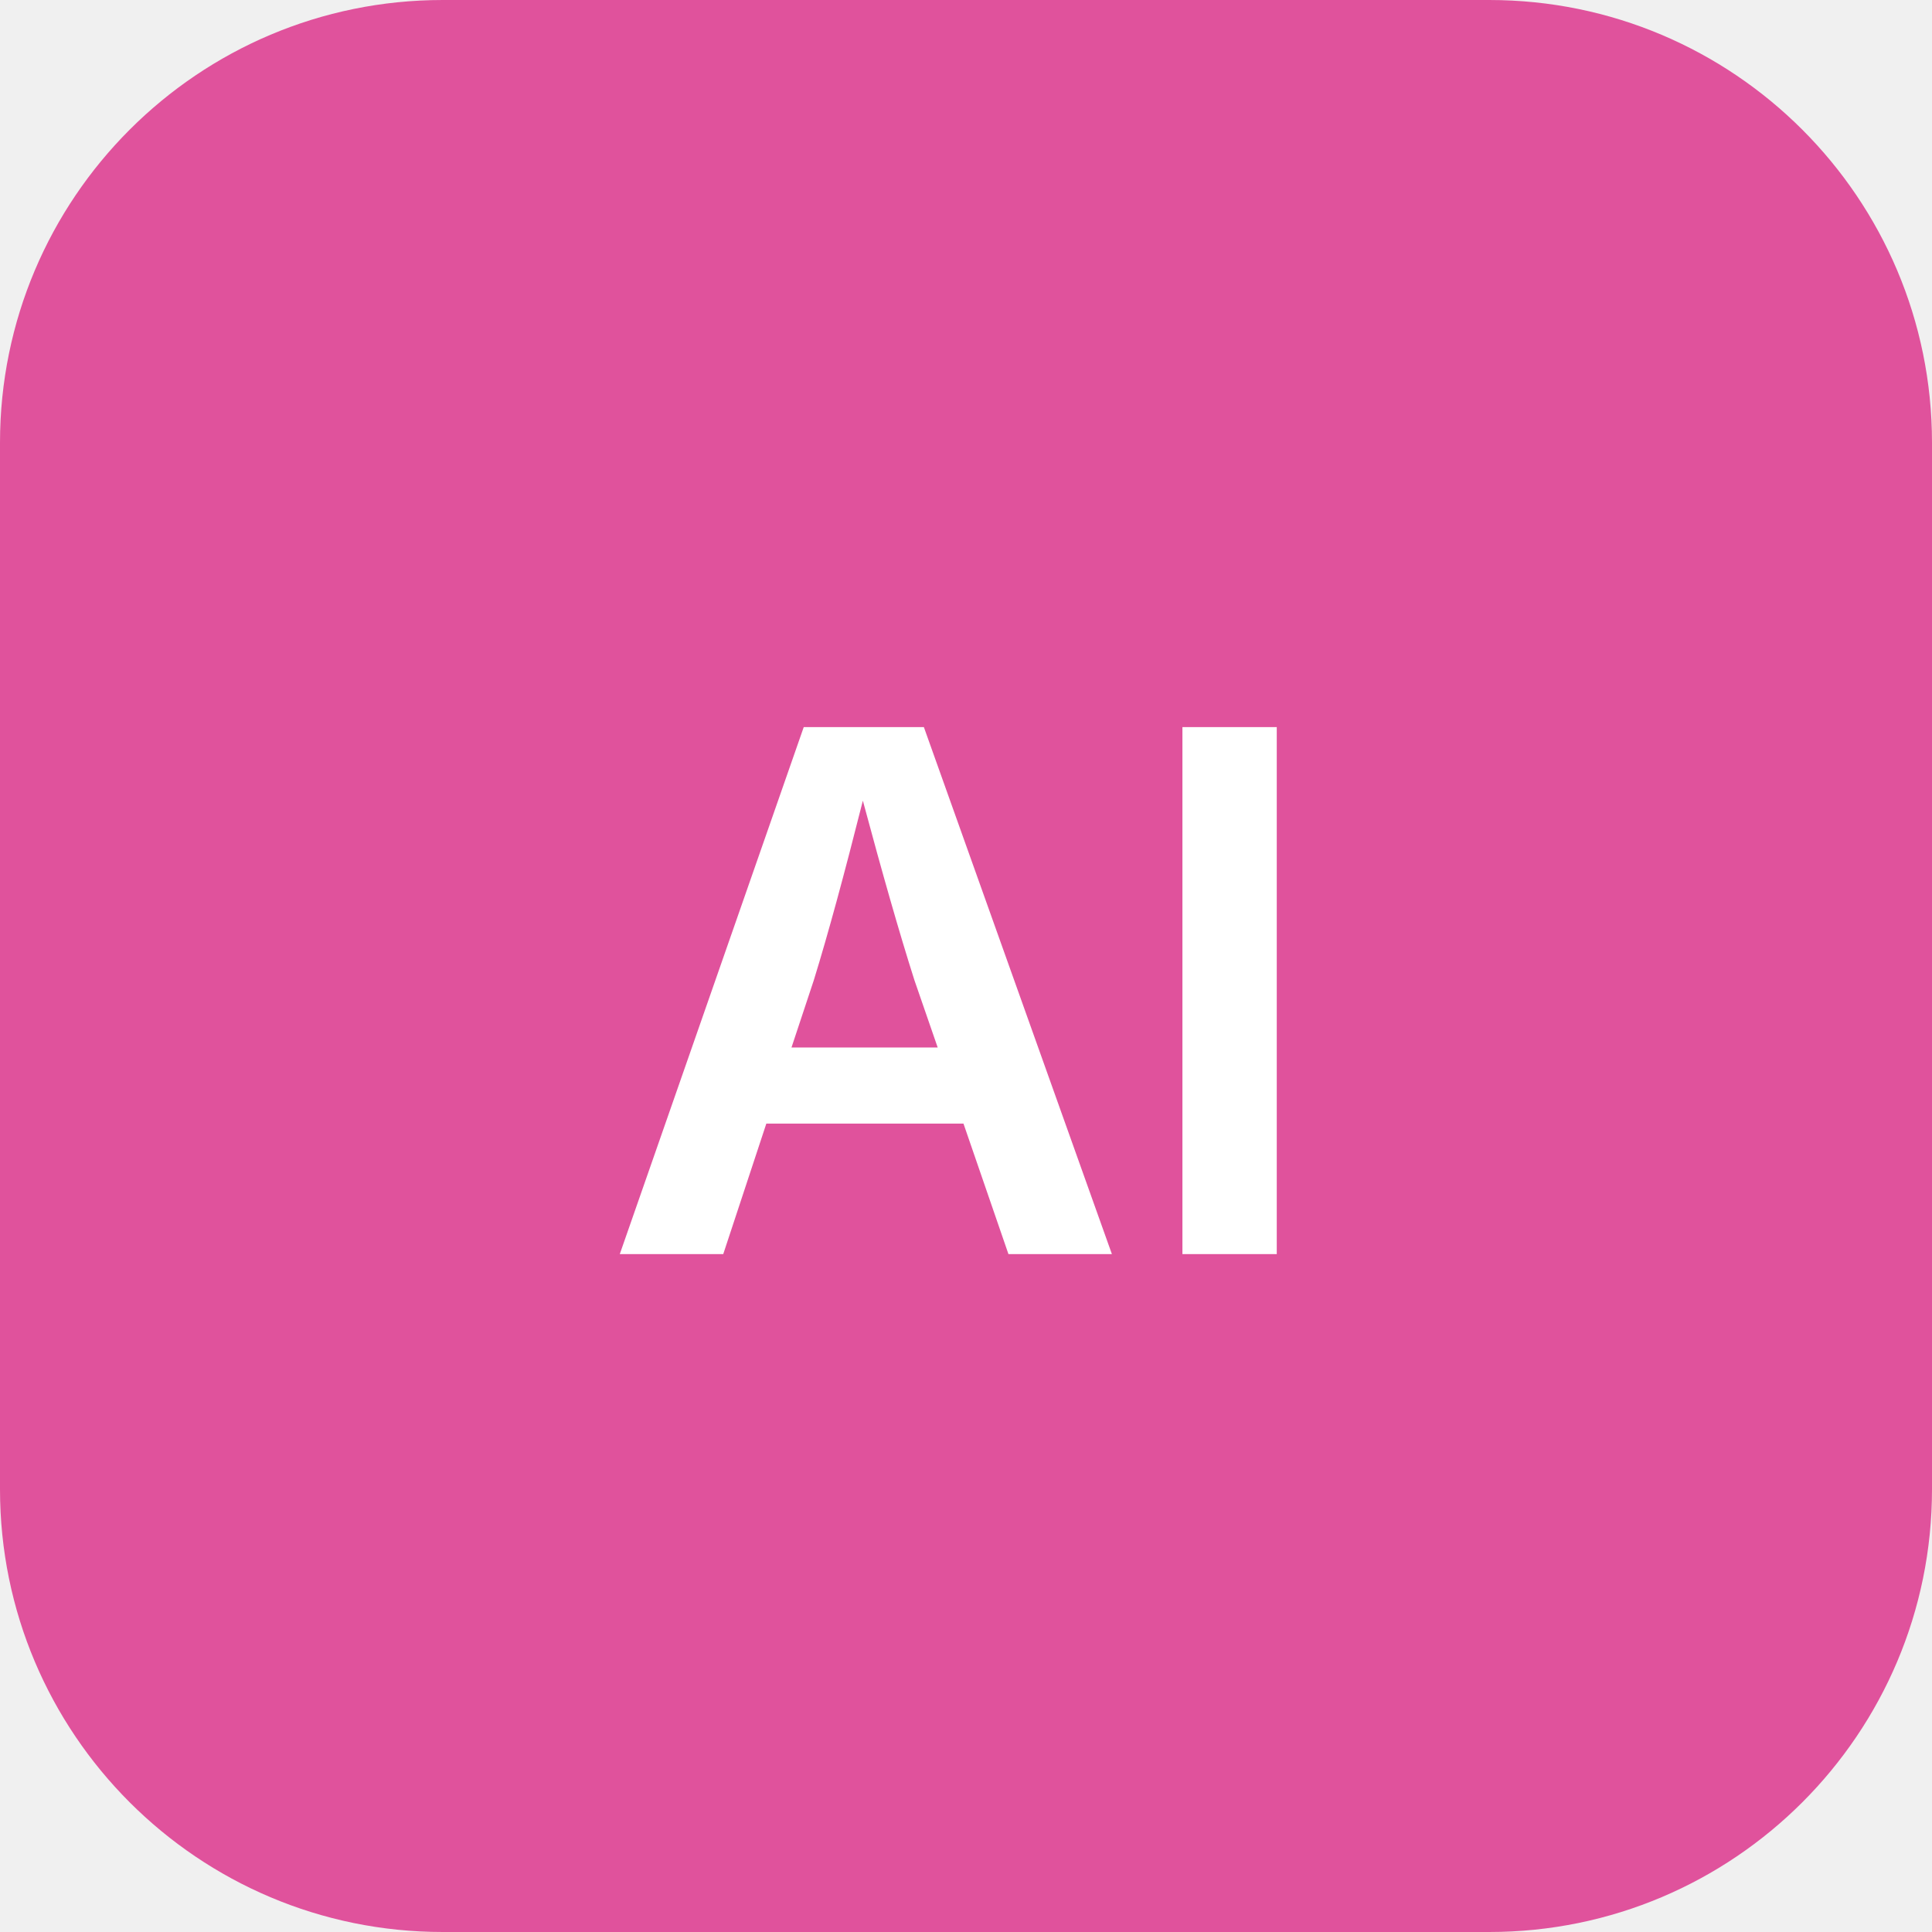
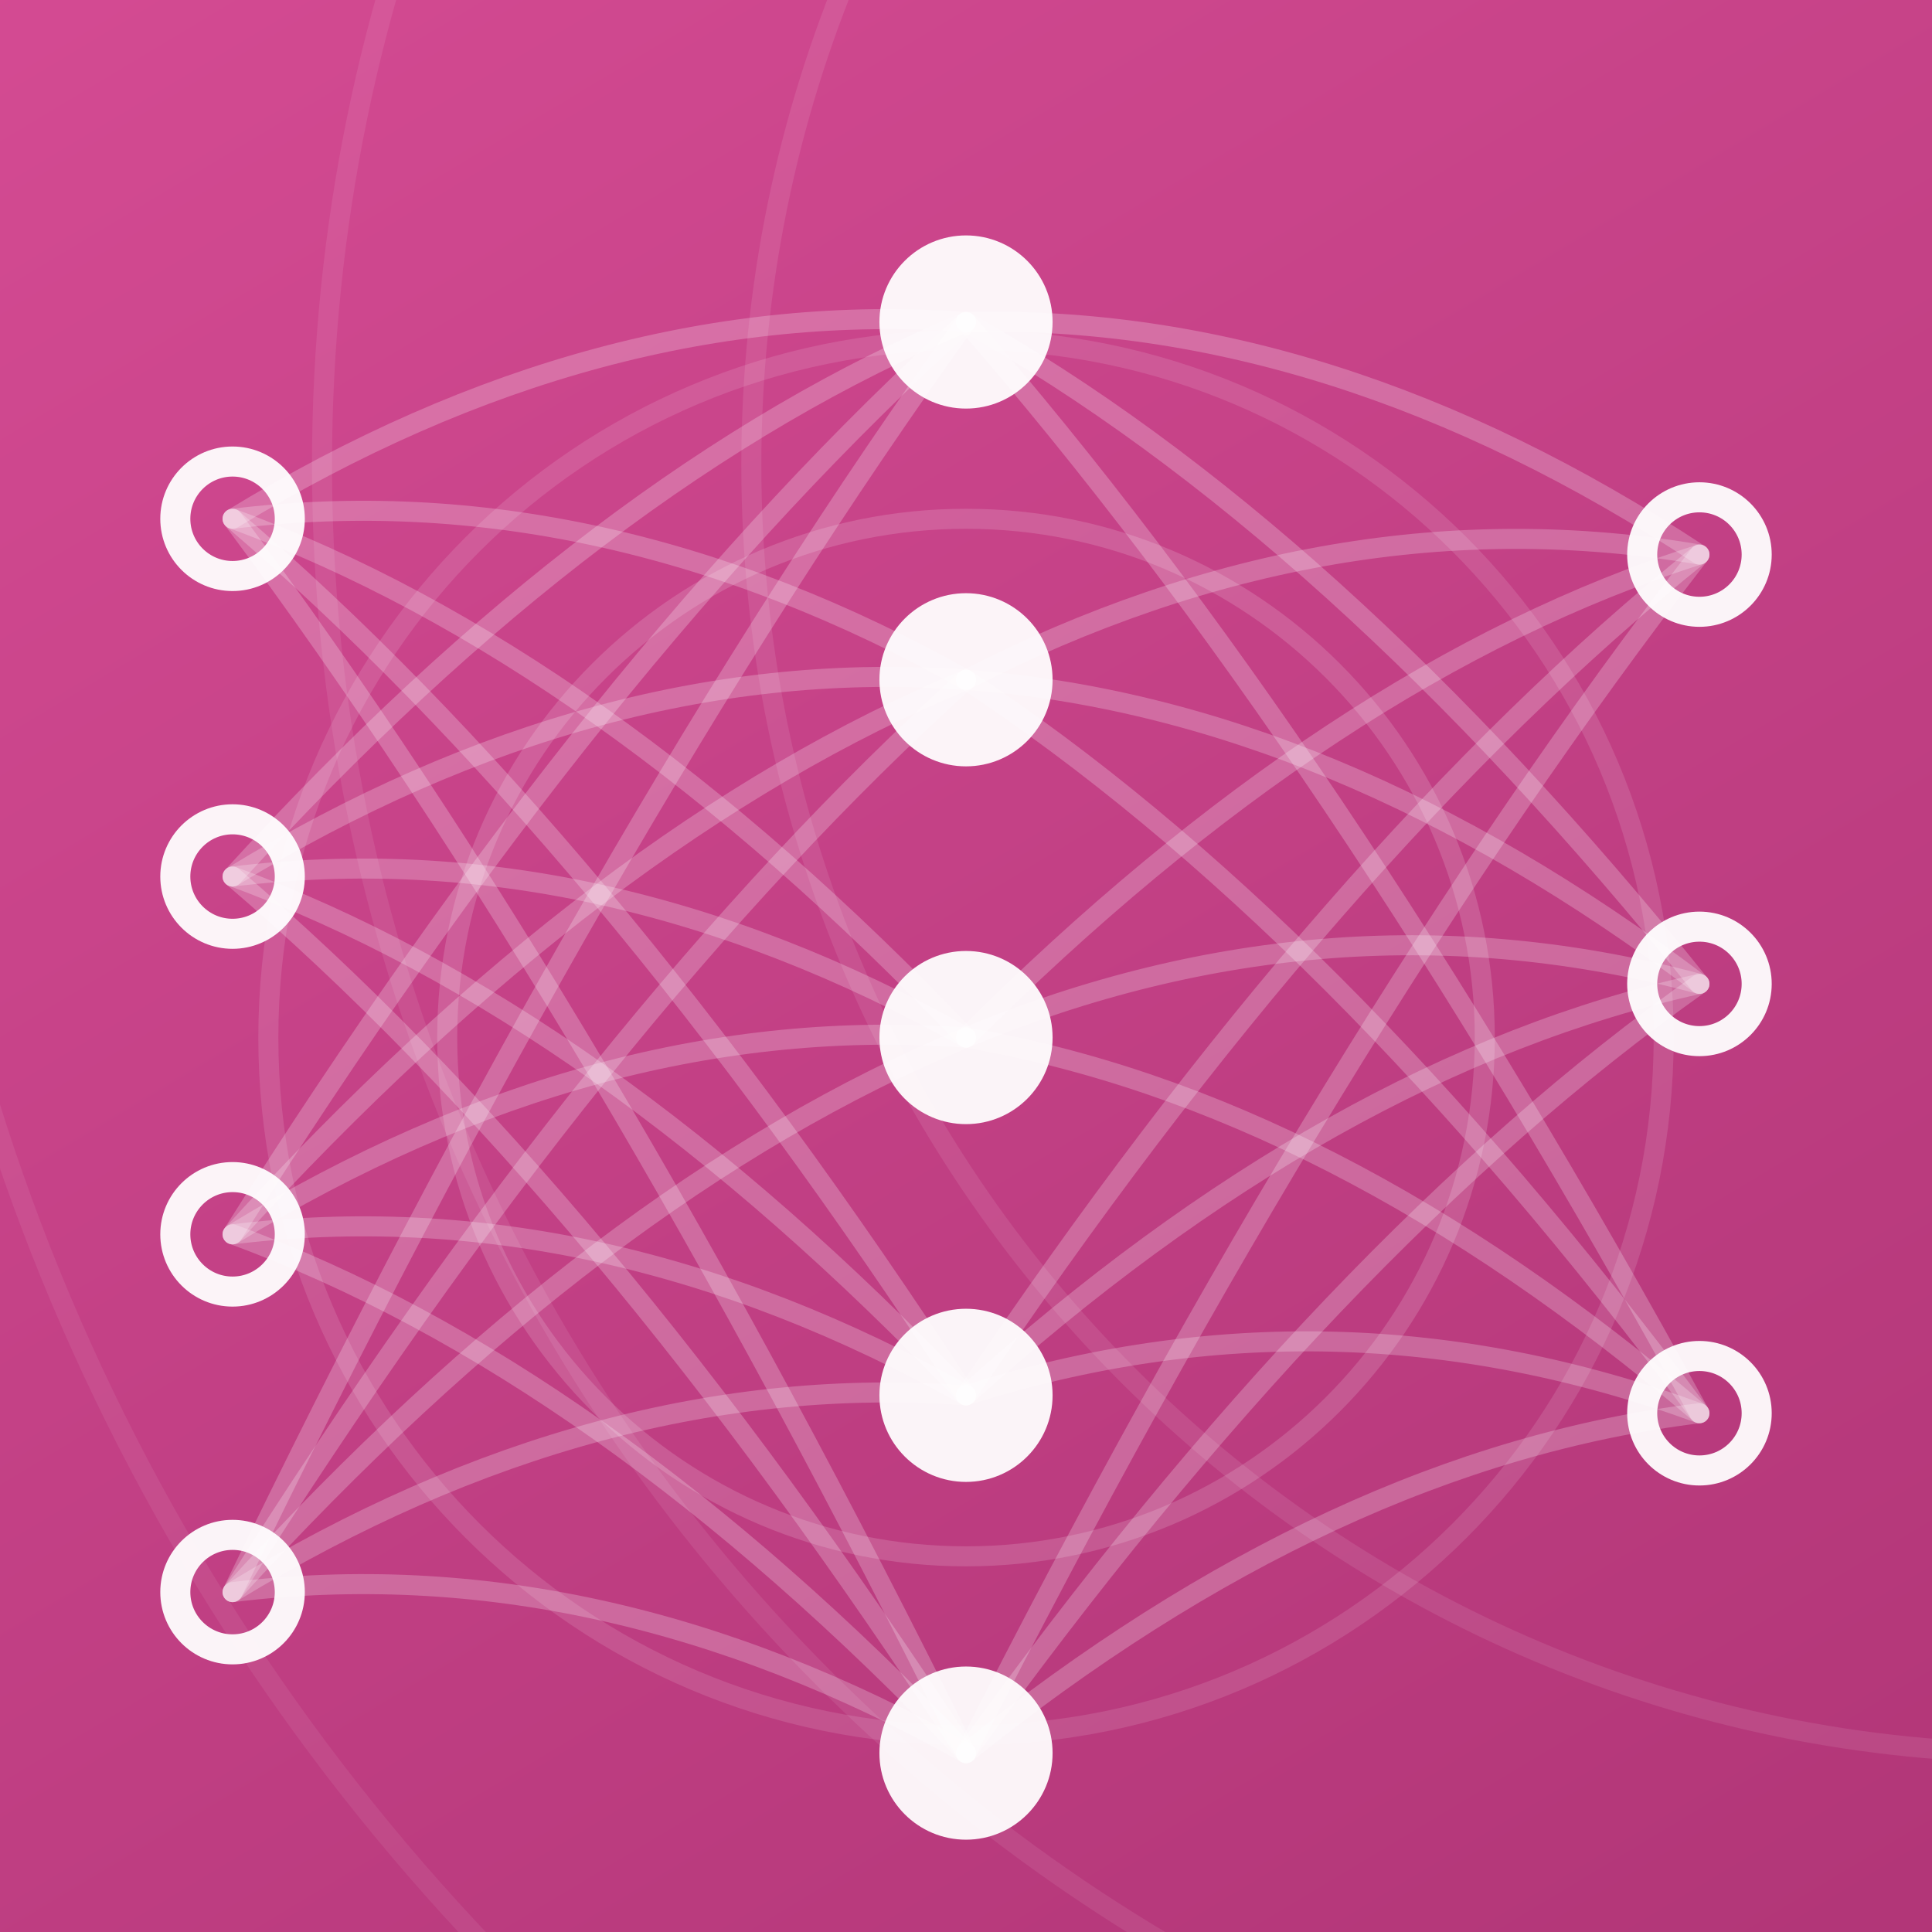
- <svg xmlns="http://www.w3.org/2000/svg" viewBox="0 0 96 96" width="96" height="96" role="img" aria-label="AI">
-   <rect width="96" height="96" rx="22" fill="#e0529c" />
-   <text x="48" y="49" text-anchor="middle" dominant-baseline="middle" font-family="'PingFang SC','Hiragino Sans GB',-apple-system,BlinkMacSystemFont,'Segoe UI',sans-serif" font-size="36" font-weight="600" fill="#ffffff">AI</text>
+ <svg xmlns="http://www.w3.org/2000/svg" viewBox="0 0 96 96" width="96" height="96" role="img" aria-label="aiintro">
+   <svg x="0" y="0" width="96" height="96" viewBox="180 220 540 540">
+     <defs>
+       <linearGradient id="bg" x1="0" y1="0" x2="0.45" y2="1">
+         <stop offset="0" stop-color="#e0529c" />
+         <stop offset="1" stop-color="#a83070" />
+       </linearGradient>
+     </defs>
+     <rect width="900" height="1200" fill="url(#bg)" />
+     <circle cx="750" cy="350" r="360" fill="none" stroke="white" stroke-width="5.6" opacity=".09" />
+     <circle cx="750" cy="350" r="480" fill="none" stroke="white" stroke-width="5.6" opacity=".08" />
+     <circle cx="750" cy="350" r="600" fill="none" stroke="white" stroke-width="5.6" opacity=".07" />
+     <path d="M115 130 H205 M115 130 V220 M695 1030 H785 M785 940 V1030" fill="none" stroke="white" stroke-width="8.4" opacity=".27" />
+     <path d="M245 365 Q347.5 302.5 450 310" fill="none" stroke="white" stroke-width="5.6" opacity="0.23" stroke-linecap="round" stroke-linejoin="round" />
+     <path d="M245 365 Q347.5 352.5 450 410" fill="none" stroke="white" stroke-width="5.6" opacity="0.23" stroke-linecap="round" stroke-linejoin="round" />
+     <path d="M245 365 Q347.5 402.5 450 510" fill="none" stroke="white" stroke-width="5.6" opacity="0.23" stroke-linecap="round" stroke-linejoin="round" />
+     <path d="M245 365 Q347.5 452.5 450 610" fill="none" stroke="white" stroke-width="5.6" opacity="0.23" stroke-linecap="round" stroke-linejoin="round" />
+     <path d="M245 365 Q347.5 502.5 450 710" fill="none" stroke="white" stroke-width="5.6" opacity="0.23" stroke-linecap="round" stroke-linejoin="round" />
+     <path d="M245 465 Q347.5 352.5 450 310" fill="none" stroke="white" stroke-width="5.6" opacity="0.23" stroke-linecap="round" stroke-linejoin="round" />
+     <path d="M245 465 Q347.5 402.5 450 410" fill="none" stroke="white" stroke-width="5.6" opacity="0.23" stroke-linecap="round" stroke-linejoin="round" />
+     <path d="M245 465 Q347.5 452.5 450 510" fill="none" stroke="white" stroke-width="5.6" opacity="0.23" stroke-linecap="round" stroke-linejoin="round" />
+     <path d="M245 465 Q347.5 502.5 450 610" fill="none" stroke="white" stroke-width="5.6" opacity="0.23" stroke-linecap="round" stroke-linejoin="round" />
+     <path d="M245 465 Q347.5 552.5 450 710" fill="none" stroke="white" stroke-width="5.6" opacity="0.23" stroke-linecap="round" stroke-linejoin="round" />
+     <path d="M245 565 Q347.5 402.5 450 310" fill="none" stroke="white" stroke-width="5.6" opacity="0.23" stroke-linecap="round" stroke-linejoin="round" />
+     <path d="M245 565 Q347.5 452.5 450 410" fill="none" stroke="white" stroke-width="5.6" opacity="0.23" stroke-linecap="round" stroke-linejoin="round" />
+     <path d="M245 565 Q347.5 502.5 450 510" fill="none" stroke="white" stroke-width="5.6" opacity="0.23" stroke-linecap="round" stroke-linejoin="round" />
+     <path d="M245 565 Q347.5 552.5 450 610" fill="none" stroke="white" stroke-width="5.6" opacity="0.23" stroke-linecap="round" stroke-linejoin="round" />
+     <path d="M245 565 Q347.5 602.5 450 710" fill="none" stroke="white" stroke-width="5.6" opacity="0.23" stroke-linecap="round" stroke-linejoin="round" />
+     <path d="M245 665 Q347.5 452.5 450 310" fill="none" stroke="white" stroke-width="5.6" opacity="0.23" stroke-linecap="round" stroke-linejoin="round" />
+     <path d="M245 665 Q347.5 502.5 450 410" fill="none" stroke="white" stroke-width="5.6" opacity="0.23" stroke-linecap="round" stroke-linejoin="round" />
+     <path d="M245 665 Q347.5 552.5 450 510" fill="none" stroke="white" stroke-width="5.6" opacity="0.23" stroke-linecap="round" stroke-linejoin="round" />
+     <path d="M245 665 Q347.5 602.5 450 610" fill="none" stroke="white" stroke-width="5.6" opacity="0.23" stroke-linecap="round" stroke-linejoin="round" />
+     <path d="M245 665 Q347.5 652.5 450 710" fill="none" stroke="white" stroke-width="5.6" opacity="0.23" stroke-linecap="round" stroke-linejoin="round" />
+     <path d="M450 310 Q552.5 307.5 655 375" fill="none" stroke="white" stroke-width="5.6" opacity="0.23" stroke-linecap="round" stroke-linejoin="round" />
+     <path d="M450 310 Q552.5 367.5 655 495" fill="none" stroke="white" stroke-width="5.6" opacity="0.23" stroke-linecap="round" stroke-linejoin="round" />
+     <path d="M450 310 Q552.5 427.5 655 615" fill="none" stroke="white" stroke-width="5.6" opacity="0.23" stroke-linecap="round" stroke-linejoin="round" />
+     <path d="M450 410 Q552.5 357.5 655 375" fill="none" stroke="white" stroke-width="5.6" opacity="0.23" stroke-linecap="round" stroke-linejoin="round" />
+     <path d="M450 410 Q552.5 417.5 655 495" fill="none" stroke="white" stroke-width="5.6" opacity="0.23" stroke-linecap="round" stroke-linejoin="round" />
+     <path d="M450 410 Q552.5 477.5 655 615" fill="none" stroke="white" stroke-width="5.6" opacity="0.23" stroke-linecap="round" stroke-linejoin="round" />
+     <path d="M450 510 Q552.5 407.5 655 375" fill="none" stroke="white" stroke-width="5.6" opacity="0.23" stroke-linecap="round" stroke-linejoin="round" />
+     <path d="M450 510 Q552.5 467.5 655 495" fill="none" stroke="white" stroke-width="5.6" opacity="0.23" stroke-linecap="round" stroke-linejoin="round" />
+     <path d="M450 510 Q552.5 527.5 655 615" fill="none" stroke="white" stroke-width="5.6" opacity="0.23" stroke-linecap="round" stroke-linejoin="round" />
+     <path d="M450 610 Q552.5 457.5 655 375" fill="none" stroke="white" stroke-width="5.6" opacity="0.23" stroke-linecap="round" stroke-linejoin="round" />
+     <path d="M450 610 Q552.5 517.5 655 495" fill="none" stroke="white" stroke-width="5.6" opacity="0.23" stroke-linecap="round" stroke-linejoin="round" />
+     <path d="M450 610 Q552.5 577.5 655 615" fill="none" stroke="white" stroke-width="5.6" opacity="0.23" stroke-linecap="round" stroke-linejoin="round" />
+     <path d="M450 710 Q552.5 507.5 655 375" fill="none" stroke="white" stroke-width="5.6" opacity="0.23" stroke-linecap="round" stroke-linejoin="round" />
+     <path d="M450 710 Q552.5 567.5 655 495" fill="none" stroke="white" stroke-width="5.6" opacity="0.23" stroke-linecap="round" stroke-linejoin="round" />
+     <path d="M450 710 Q552.5 627.5 655 615" fill="none" stroke="white" stroke-width="5.6" opacity="0.23" stroke-linecap="round" stroke-linejoin="round" />
+     <circle cx="245" cy="365" r="16" fill="none" stroke="white" stroke-width="8.4" opacity="0.94" />
+     <circle cx="245" cy="465" r="16" fill="none" stroke="white" stroke-width="8.4" opacity="0.94" />
+     <circle cx="245" cy="565" r="16" fill="none" stroke="white" stroke-width="8.4" opacity="0.94" />
+     <circle cx="245" cy="665" r="16" fill="none" stroke="white" stroke-width="8.4" opacity="0.94" />
+     <circle cx="450" cy="310" r="20" fill="#ffffff" stroke="white" stroke-width="8.4" opacity="0.94" />
+     <circle cx="450" cy="410" r="20" fill="#ffffff" stroke="white" stroke-width="8.4" opacity="0.94" />
+     <circle cx="450" cy="510" r="20" fill="#ffffff" stroke="white" stroke-width="8.4" opacity="0.94" />
+     <circle cx="450" cy="610" r="20" fill="#ffffff" stroke="white" stroke-width="8.4" opacity="0.94" />
+     <circle cx="450" cy="710" r="20" fill="#ffffff" stroke="white" stroke-width="8.4" opacity="0.94" />
+     <circle cx="655" cy="375" r="16" fill="none" stroke="white" stroke-width="8.4" opacity="0.94" />
+     <circle cx="655" cy="495" r="16" fill="none" stroke="white" stroke-width="8.4" opacity="0.94" />
+     <circle cx="655" cy="615" r="16" fill="none" stroke="white" stroke-width="8.4" opacity="0.94" />
+     <circle cx="450" cy="510" r="145" fill="none" stroke="white" stroke-width="5.6" opacity="0.15" />
+     <circle cx="450" cy="510" r="195" fill="none" stroke="white" stroke-width="5.6" opacity="0.12" />
+   </svg>
</svg>
